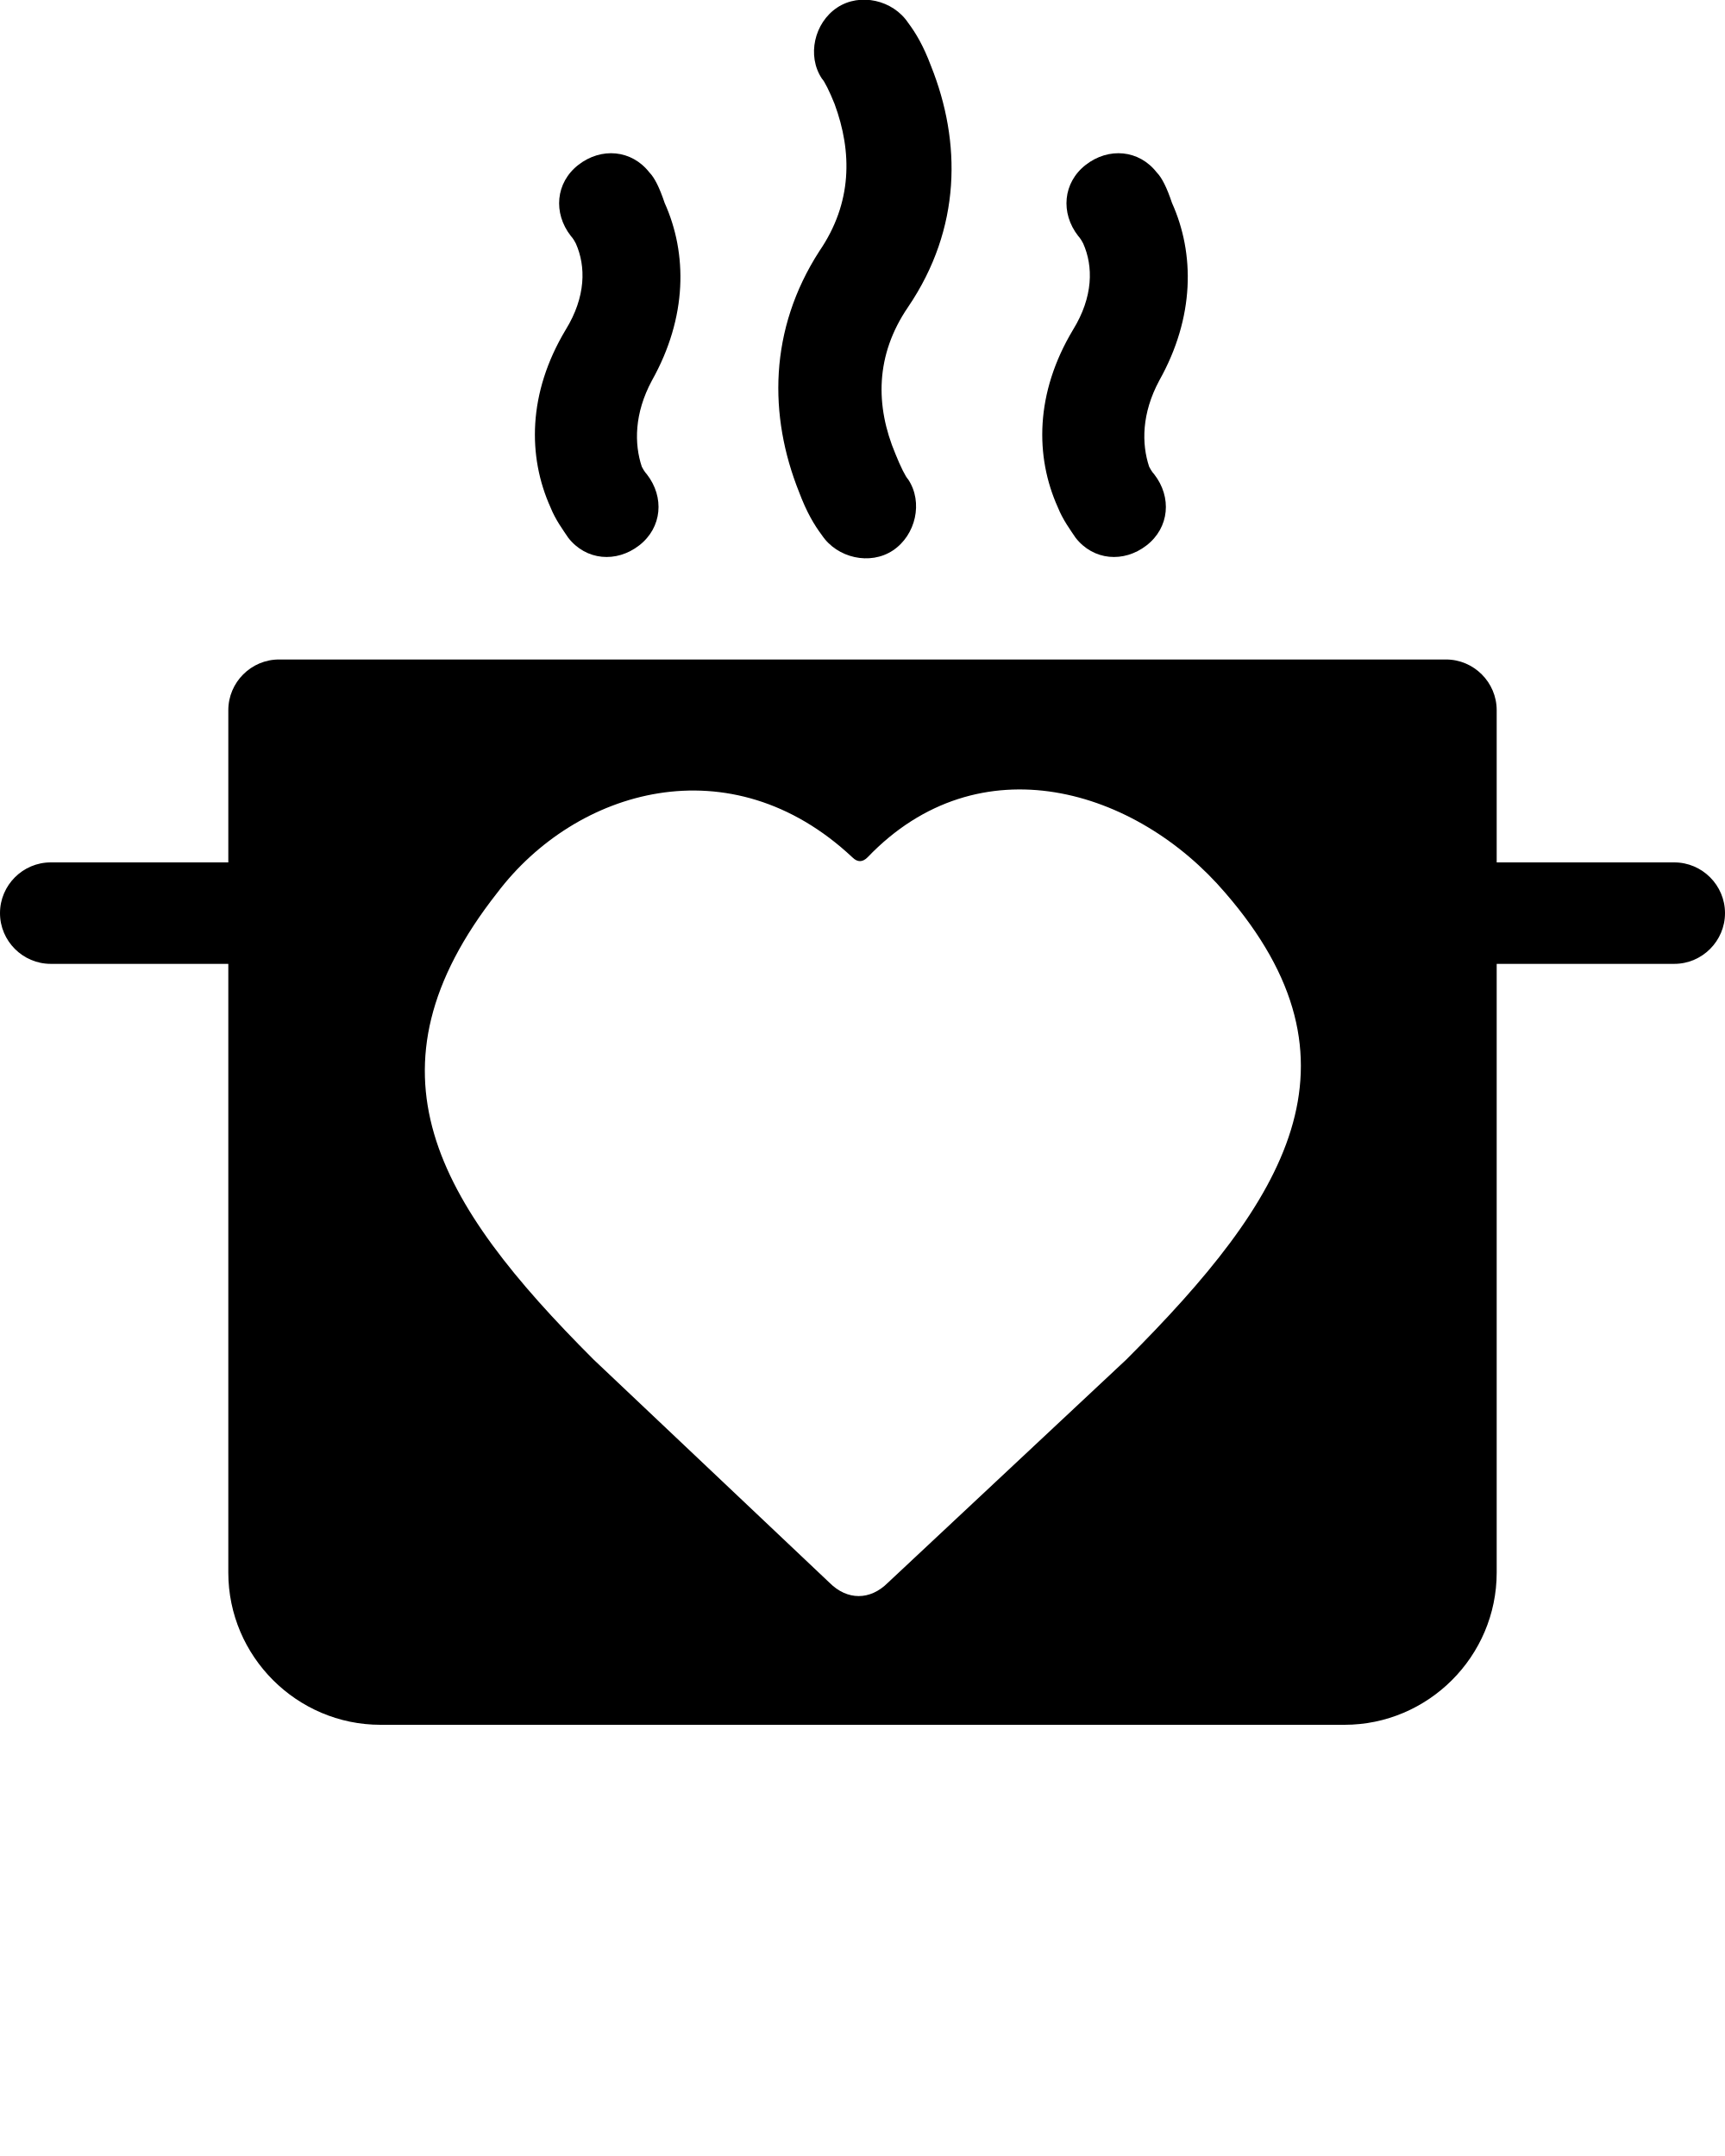
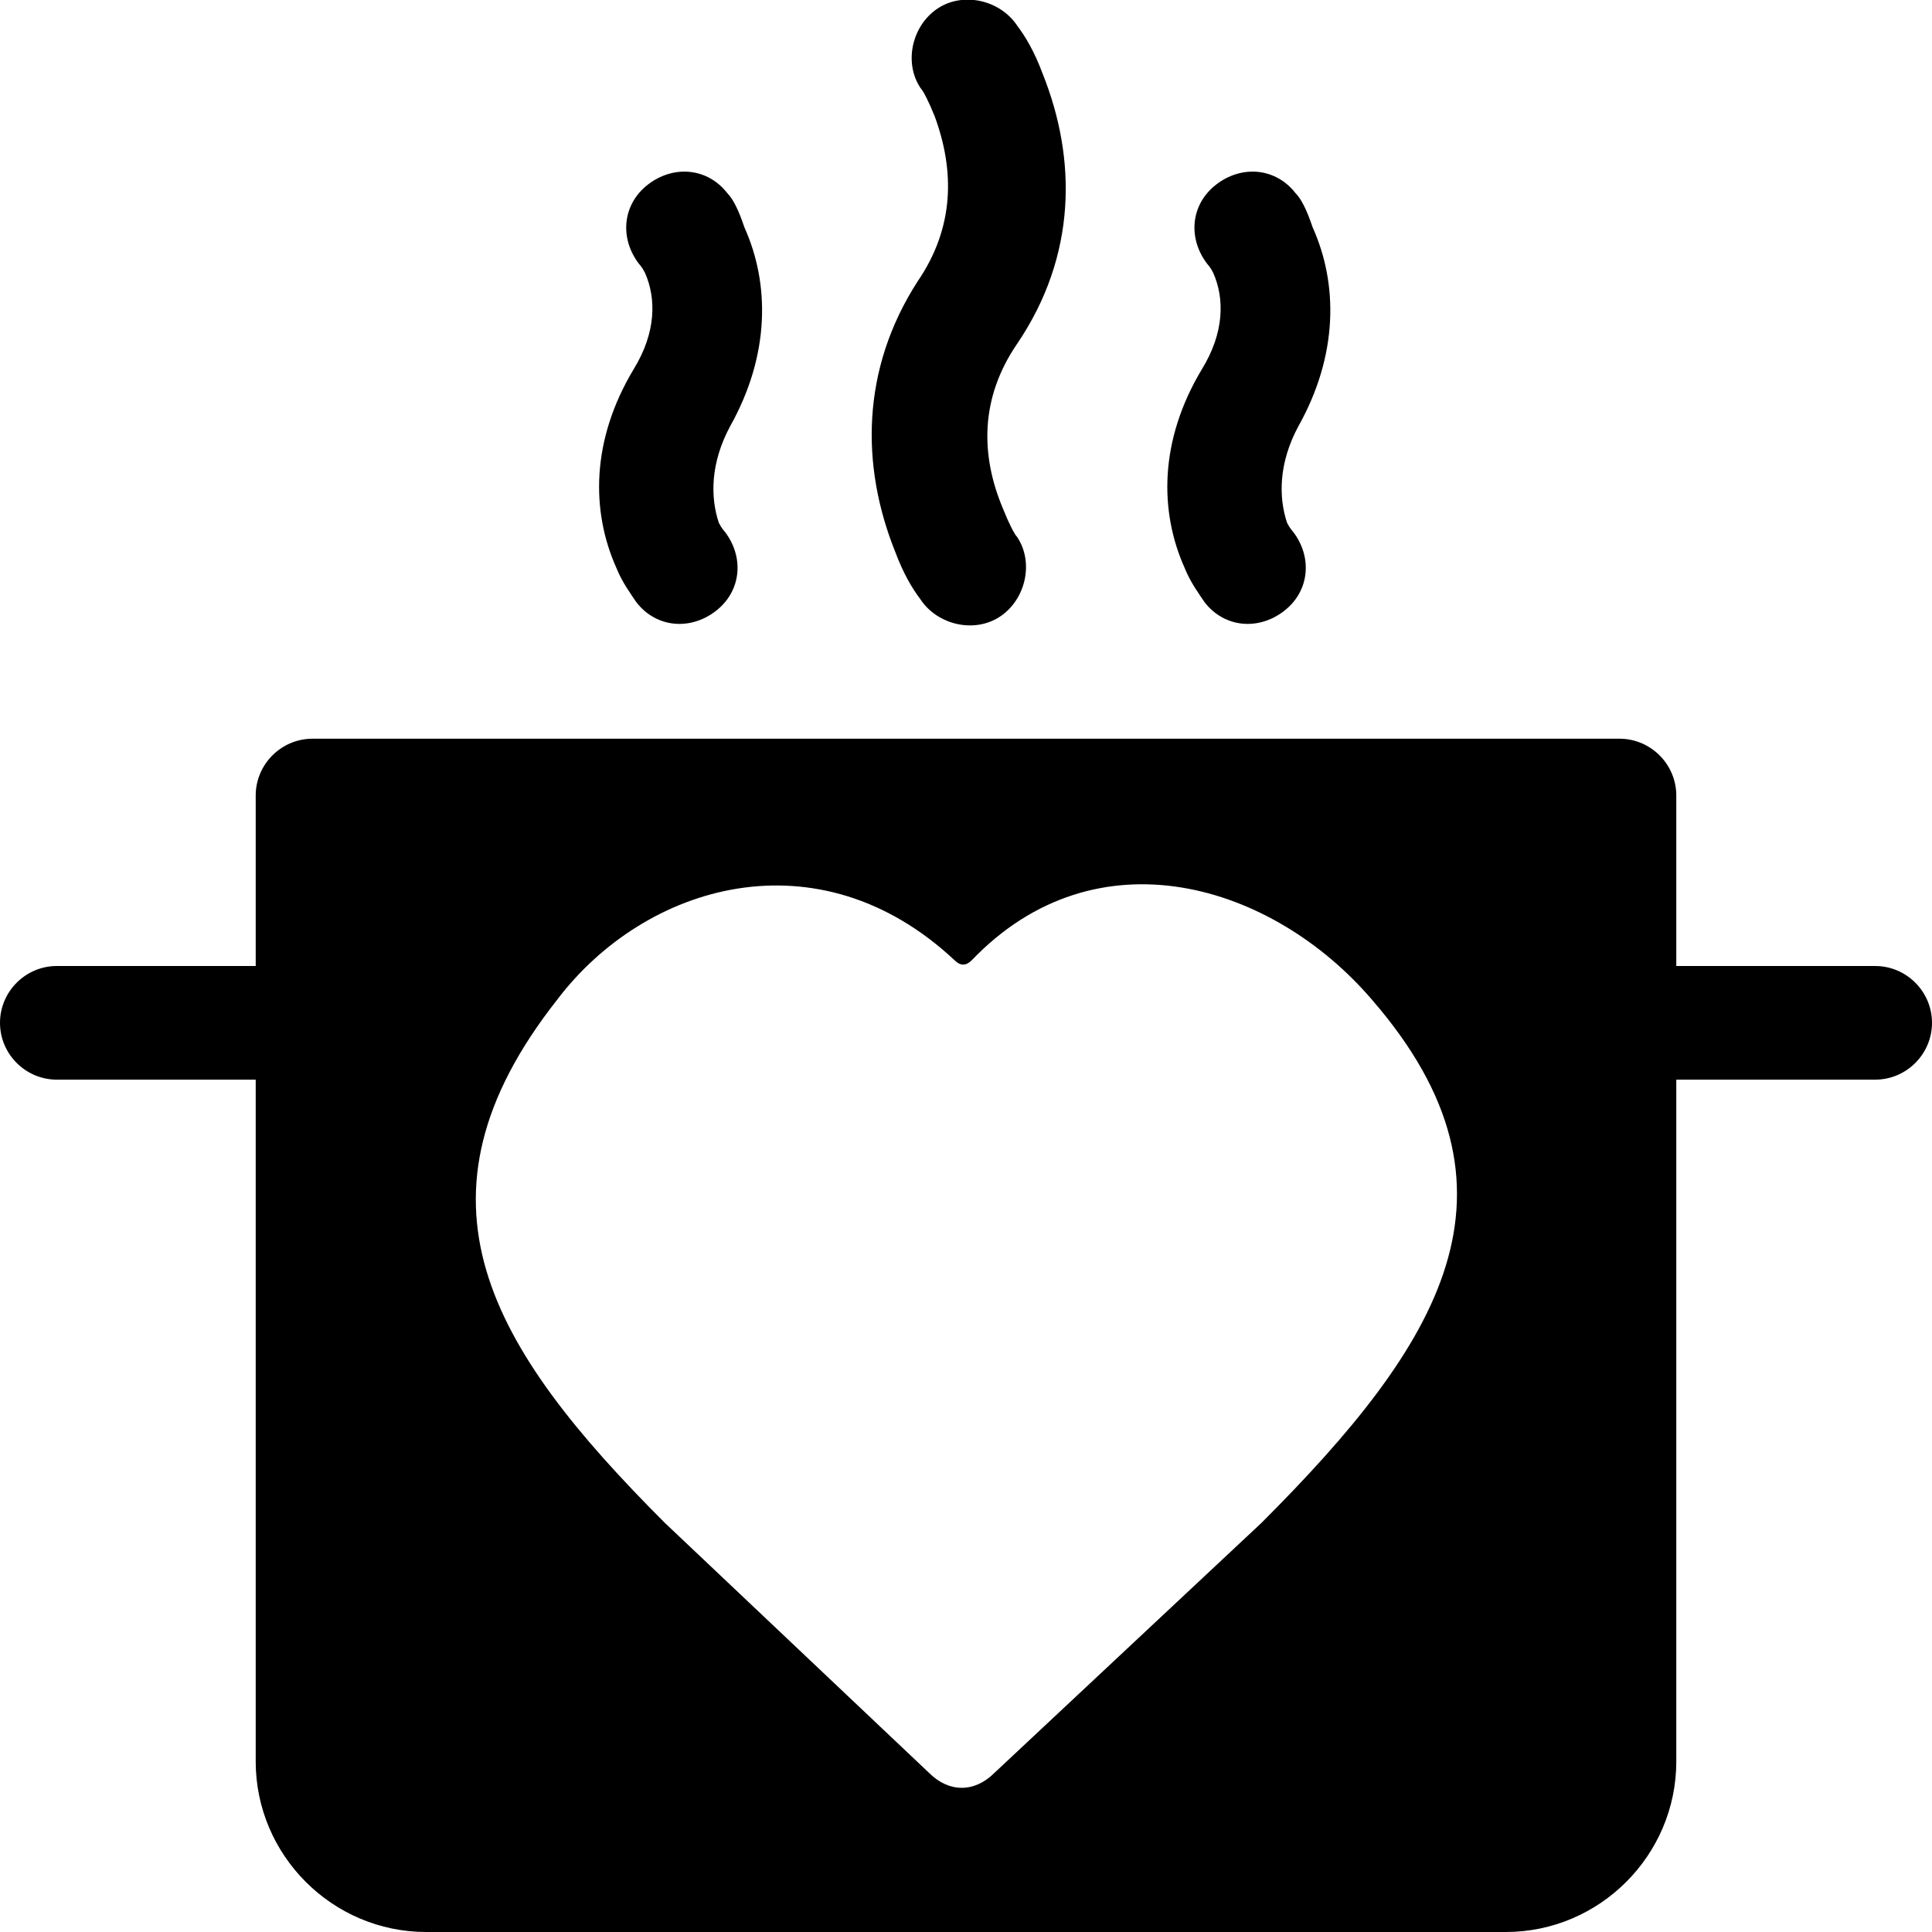
- <svg xmlns="http://www.w3.org/2000/svg" version="1.1" id="Layer_1" x="0px" y="0px" viewBox="0 0 68 85" style="enable-background:new 0 0 68 85;" xml:space="preserve">
+ <svg xmlns="http://www.w3.org/2000/svg" version="1.1" id="Layer_1" x="0px" y="0px" viewBox="0 0 68 68" style="enable-background:new 0 0 68 68;" xml:space="preserve">
  <g>
    <path d="M41.7,20c0.2,0.5,0.5,0.9,0.7,1.2c0.7,0.9,1.9,1,2.8,0.3c0.9-0.7,1-1.9,0.3-2.8c0,0-0.1-0.1-0.2-0.3   C45,17.5,45,16.3,45.7,15c1.4-2.5,1.4-5,0.5-7C46,7.4,45.8,7,45.6,6.8c-0.7-0.9-1.9-1-2.8-0.3c-0.9,0.7-1,1.9-0.3,2.8   c0,0,0.1,0.1,0.2,0.3c0.4,0.9,0.4,2.1-0.4,3.4C40.8,15.5,40.8,18,41.7,20z" />
    <path d="M21.7,20c0.2,0.5,0.5,0.9,0.7,1.2c0.7,0.9,1.9,1,2.8,0.3c0.9-0.7,1-1.9,0.3-2.8c0,0-0.1-0.1-0.2-0.3   C25,17.5,25,16.3,25.7,15c1.4-2.5,1.4-5,0.5-7C26,7.4,25.8,7,25.6,6.8c-0.7-0.9-1.9-1-2.8-0.3c-0.9,0.7-1,1.9-0.3,2.8   c0,0,0.1,0.1,0.2,0.3c0.4,0.9,0.4,2.1-0.4,3.4C20.8,15.5,20.8,18,21.7,20z" />
    <path d="M31.5,19.4c0.3,0.8,0.6,1.3,0.9,1.7c0.6,0.9,1.9,1.2,2.8,0.6c0.9-0.6,1.2-1.9,0.6-2.8c-0.1-0.1-0.3-0.5-0.5-1   c-0.8-1.9-0.8-3.9,0.5-5.8c2.1-3.1,2.1-6.5,0.9-9.5c-0.3-0.8-0.6-1.3-0.9-1.7c-0.6-0.9-1.9-1.2-2.8-0.6c-0.9,0.6-1.2,1.9-0.6,2.8   c0.1,0.1,0.3,0.5,0.5,1C33.6,6,33.6,8,32.3,9.9C30.3,13,30.3,16.4,31.5,19.4z" />
  </g>
  <path d="M66,34h-7v-6c0-1.1-0.9-2-2-2H11c-1.1,0-2,0.9-2,2v6H2c-1.1,0-2,0.9-2,2s0.9,2,2,2h7v24c0,3.3,2.7,6,6,6h38c3.3,0,6-2.7,6-6  V38h7c1.1,0,2-0.9,2-2S67.1,34,66,34z M44.4,53.6L35,62.4c-0.7,0.7-1.6,0.7-2.3,0l-9.3-8.8c-6.2-6.2-9.3-11.4-3.8-18.4  c3.1-4.1,9.2-5.9,14-1.4c0.2,0.2,0.4,0.2,0.6,0c4.4-4.6,10.6-2.7,14.1,1.4C54.1,41.9,50.7,47.3,44.4,53.6z" />
</svg>
